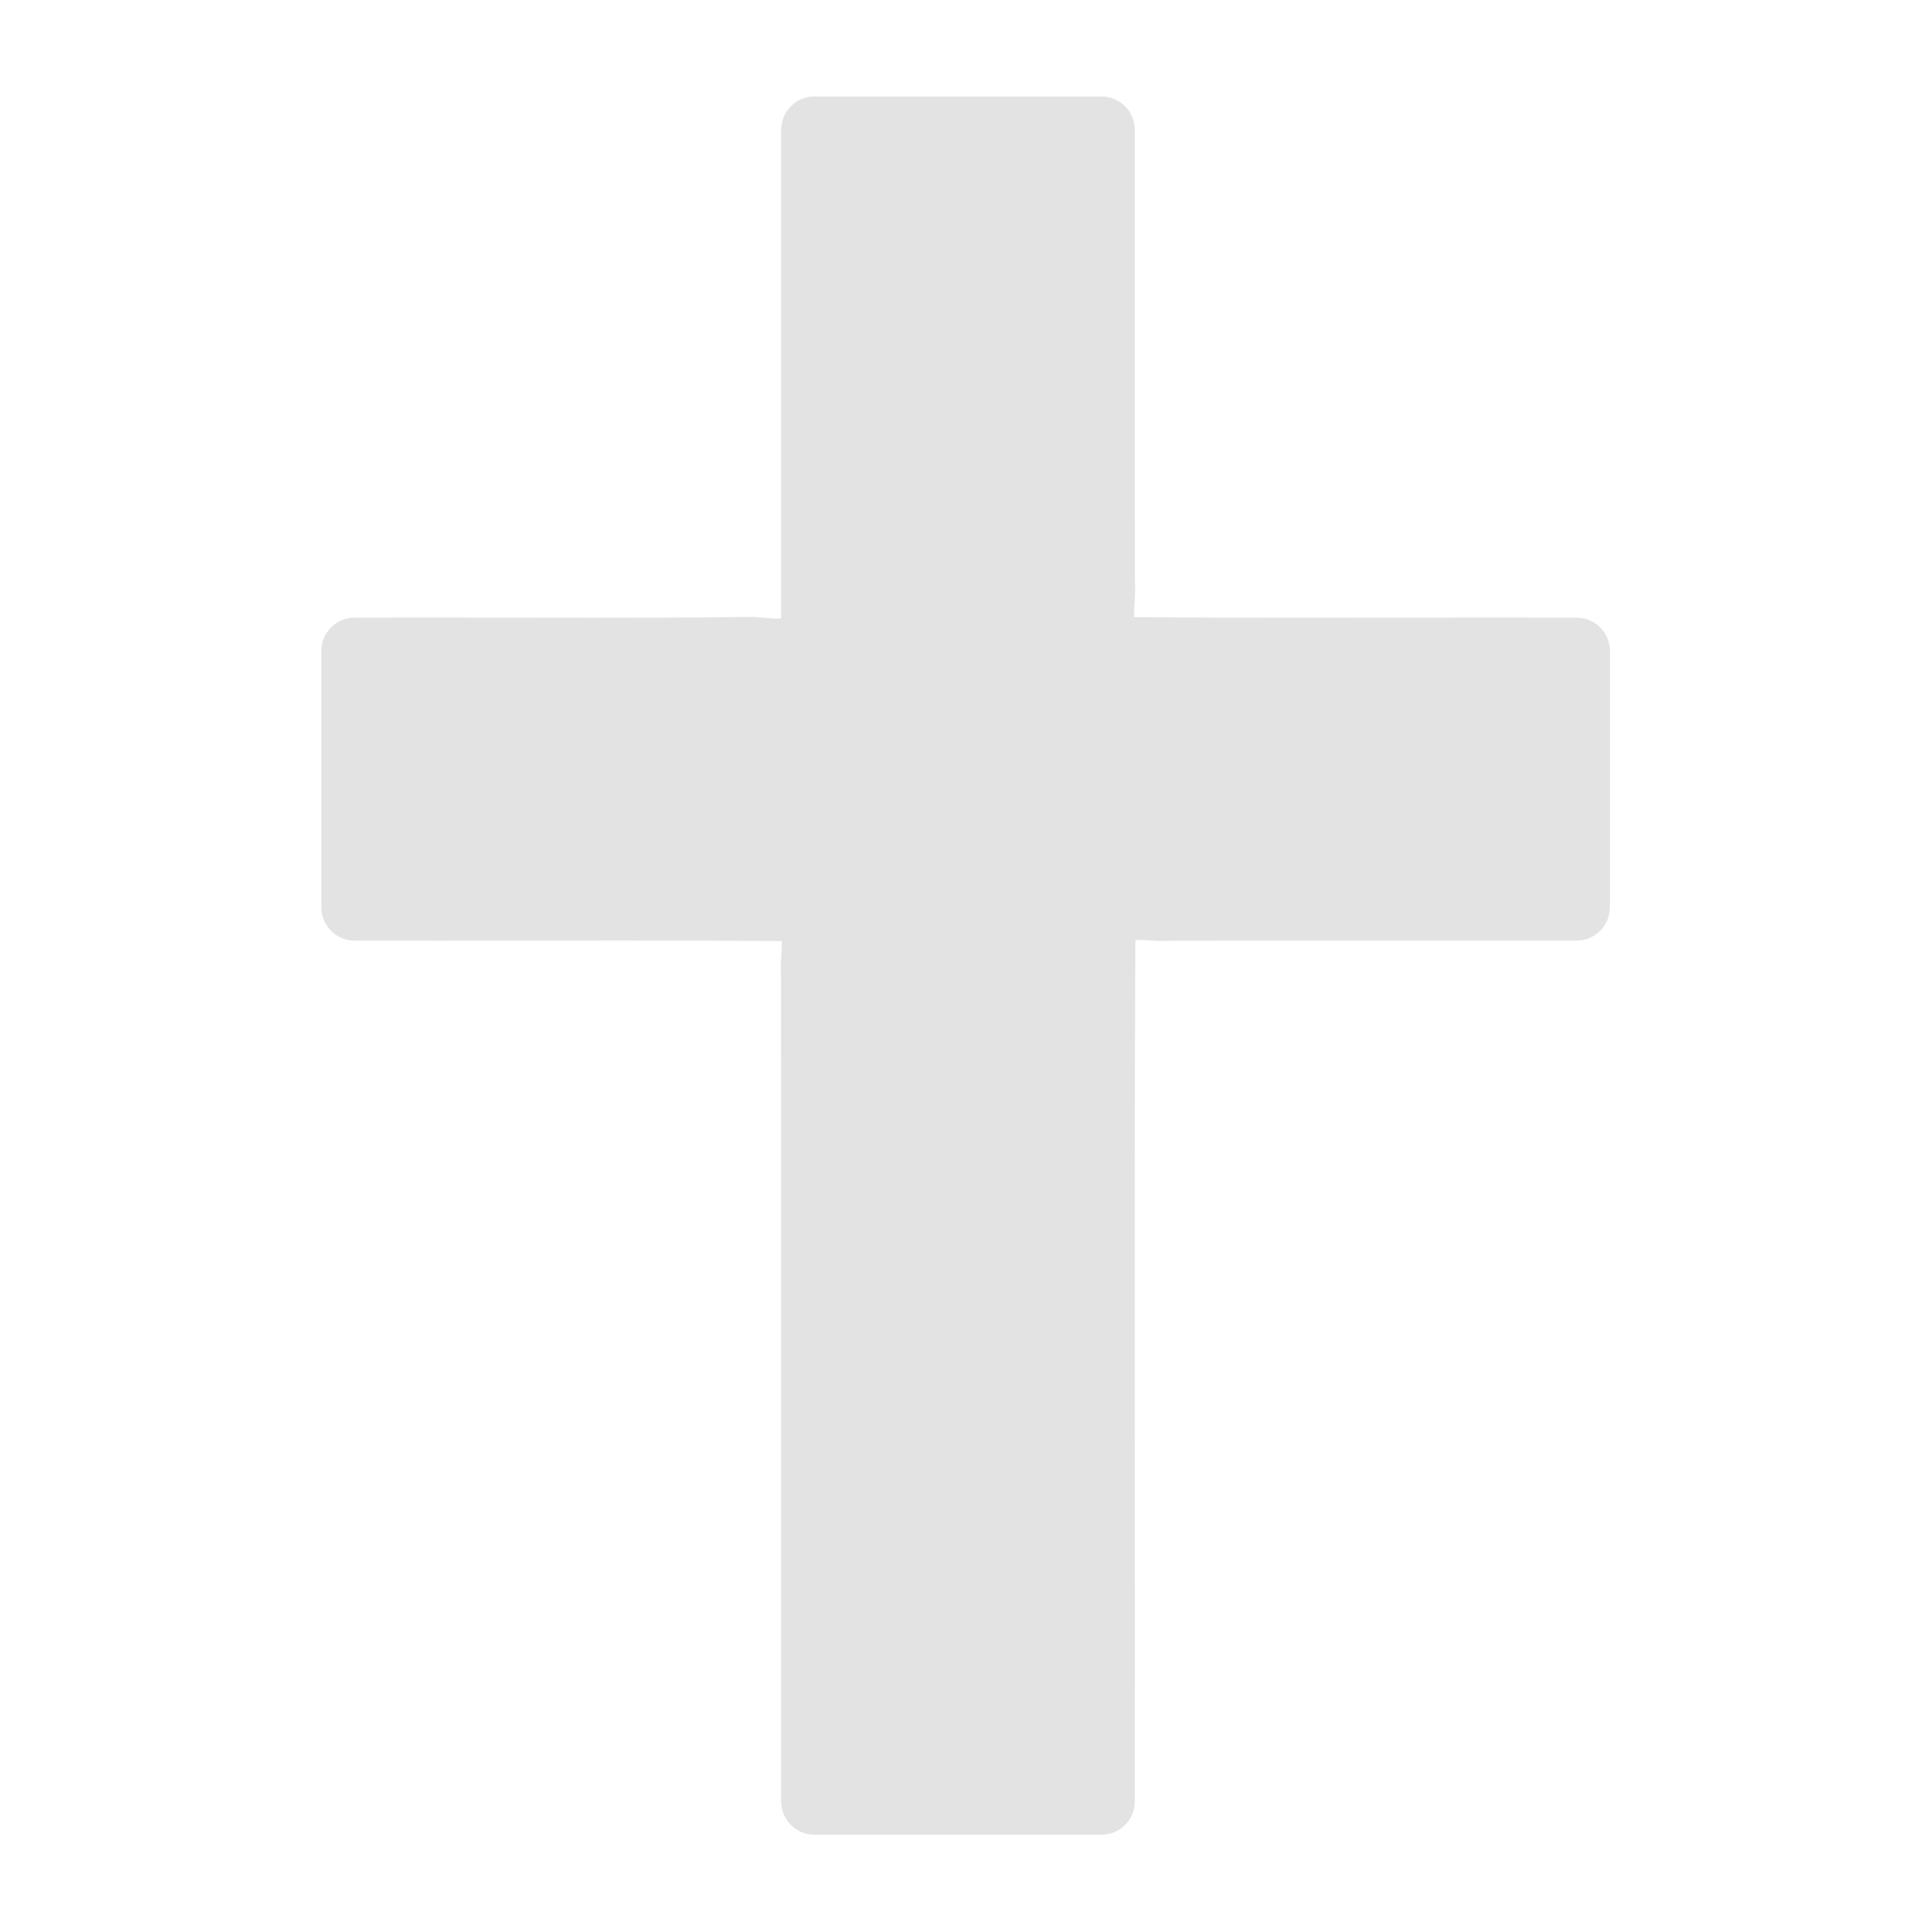
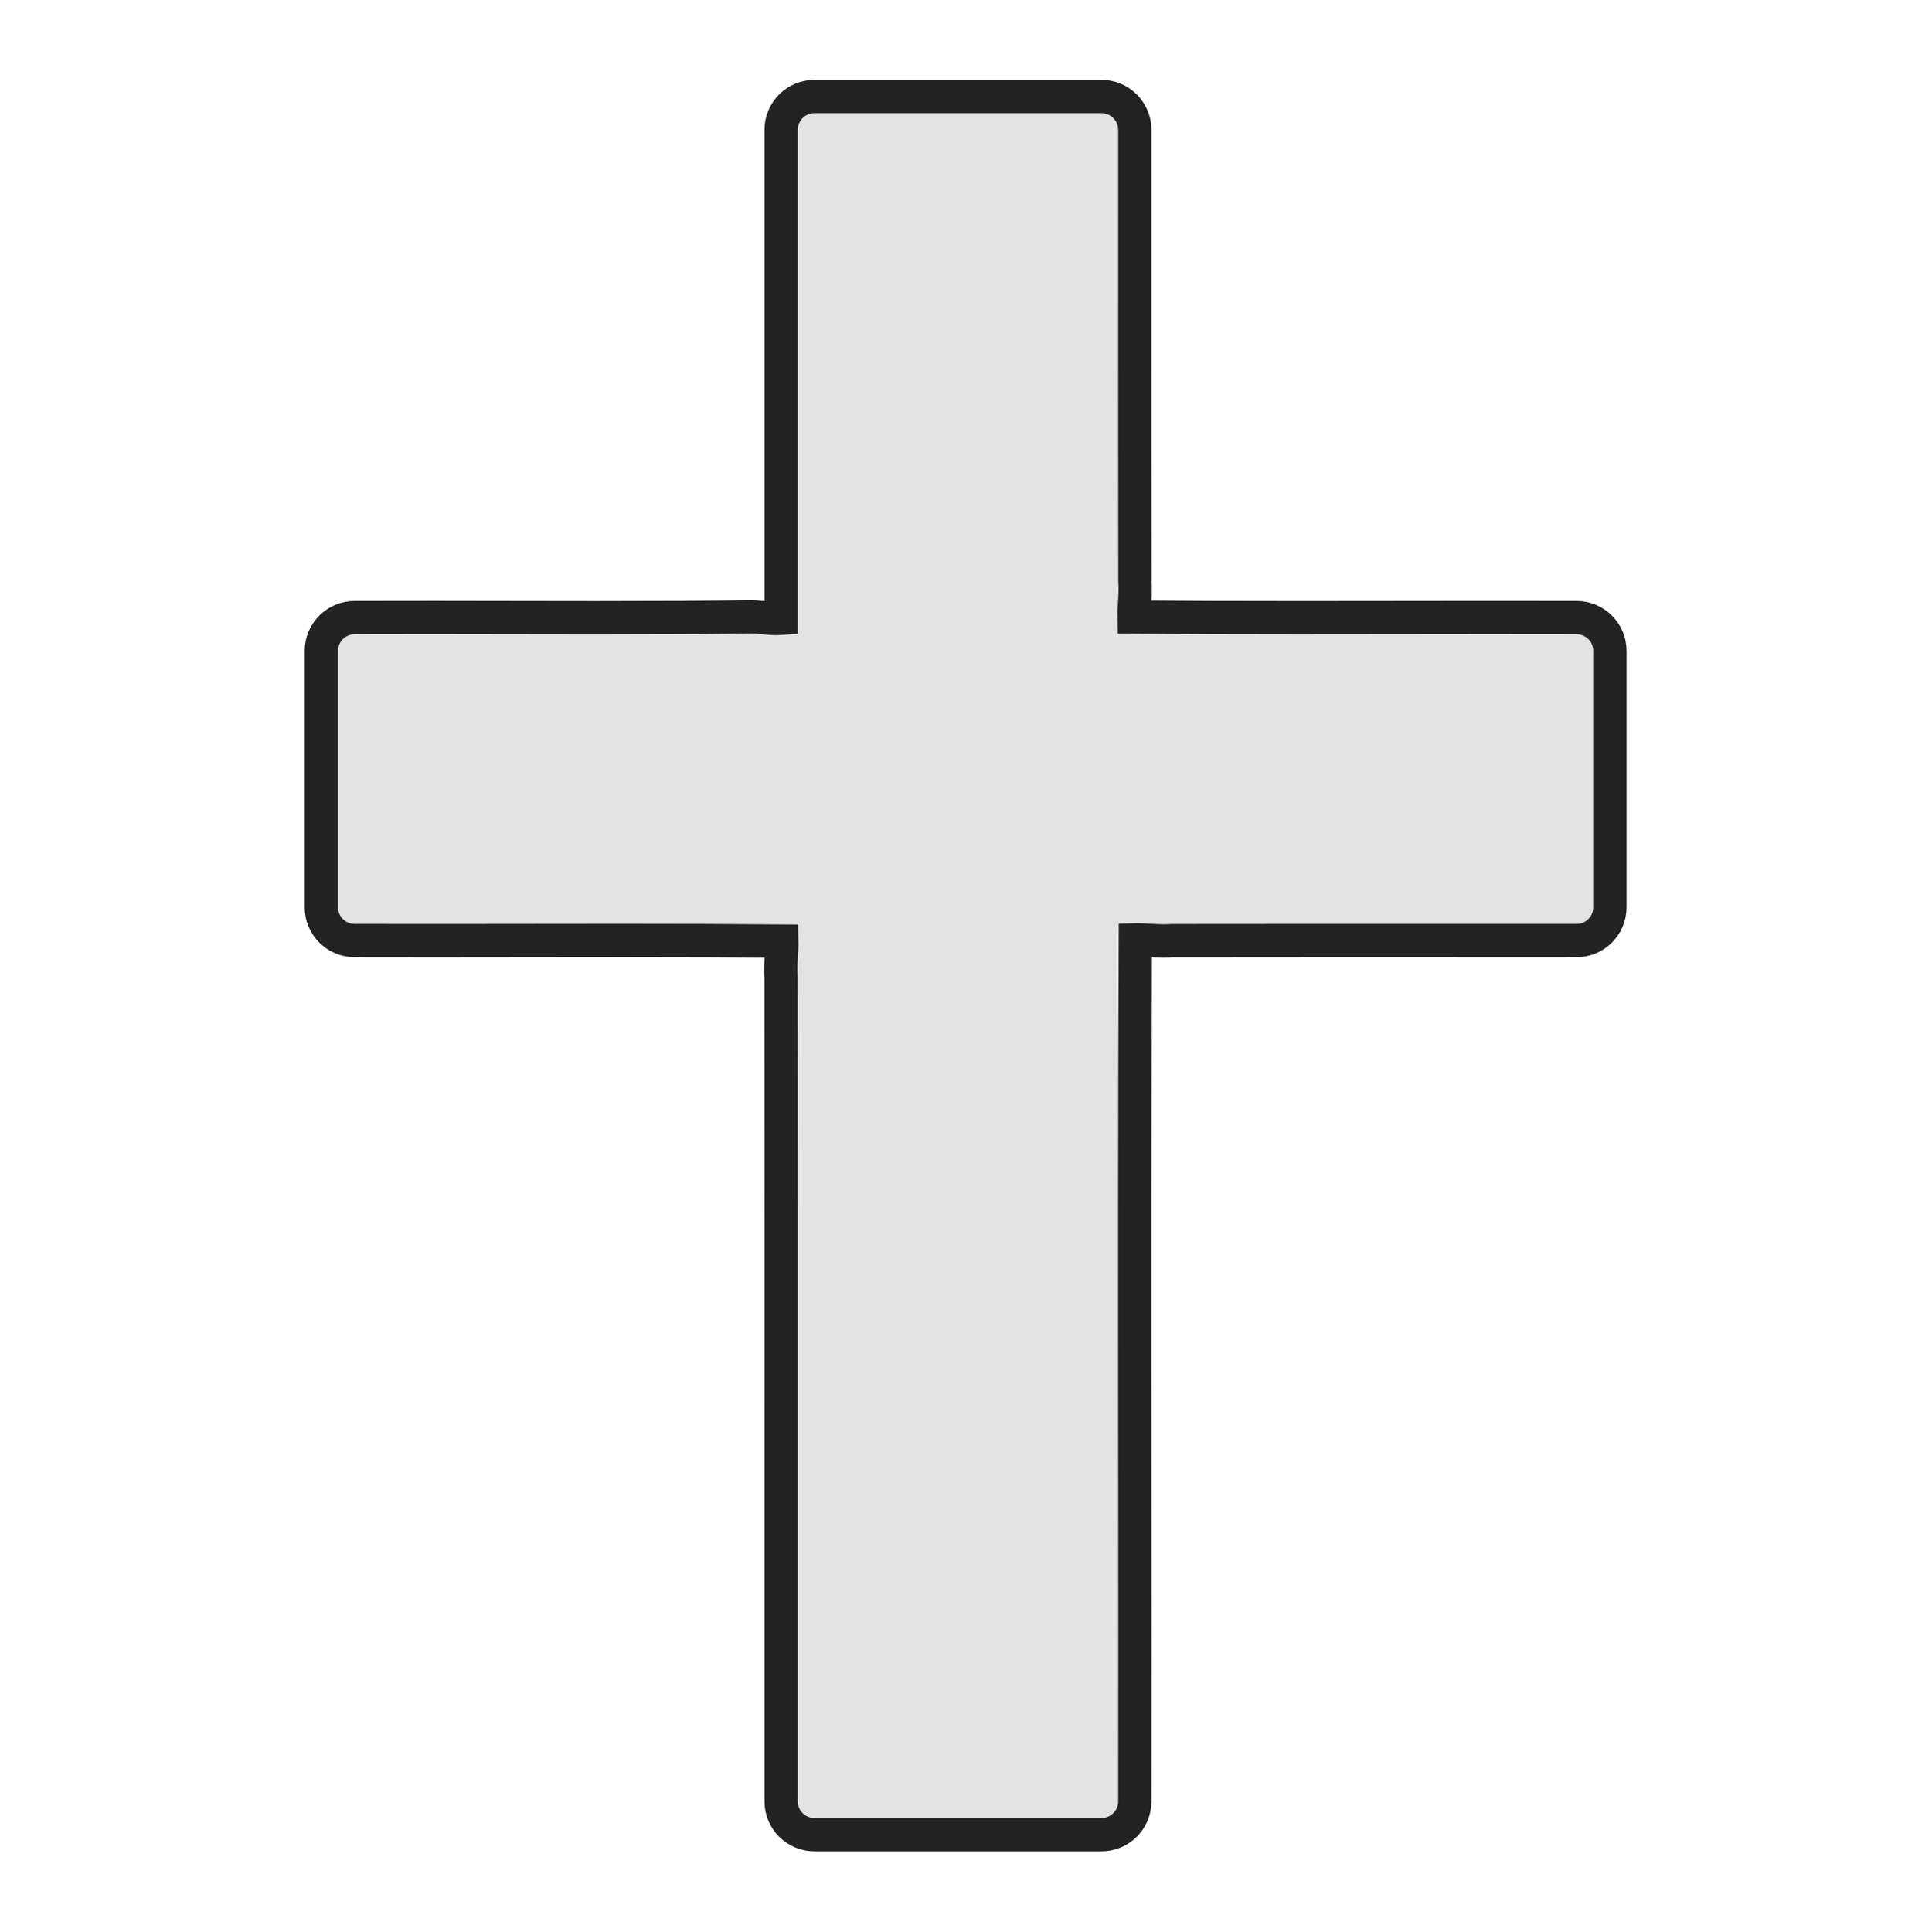
<svg xmlns="http://www.w3.org/2000/svg" enable-background="new 0 0 580 580" height="580" viewBox="0 0 580 580" width="580">
-   <path d="m473.527 185.484c-17.474-.047-34.951-.022-52.435.002-10.235.014-20.47.029-30.701.029-19.678 0-35.269-.055-49.788-.178-.029-1.289.071-2.963.142-4.13.132-2.198.268-4.467.098-6.818-.044-27.959-.037-56.385-.031-83.879.005-17.177.009-34.354.001-51.53-.003-5.521-4.479-9.996-10-9.996h-86.219c-5.523 0-10 4.477-10 10v146.741c-.333.024-.732.04-1.207.04-1.59 0-3.355-.169-5.063-.332l-1.376-.128c-.337-.03-.677-.042-1.014-.038-13.723.176-28.244.255-47.083.255-8.907 0-17.815-.017-26.723-.035-15.225-.029-30.444-.057-45.665-.002-5.509.021-9.963 4.492-9.963 10v77c0 5.512 4.46 9.984 9.972 10 16.9.047 33.814.023 50.719-.002 9.897-.015 19.794-.029 29.691-.029 18.931 0 33.945.055 47.921.177.029 1.289-.072 2.964-.142 4.131-.132 2.197-.268 4.464-.099 6.815.044 50.967.038 102.782.031 152.897-.004 31.515-.008 63.03 0 94.545.001 5.521 4.478 9.997 10 9.997h86.219c5.518 0 9.992-4.469 10-9.985.048-33.449.022-67.461-.002-100.353-.039-51.932-.079-105.583.167-158.401.174-.005.363-.008.571-.008 1.067 0 2.269.072 3.54.148 1.448.087 2.946.177 4.493.177.828 0 1.594-.026 2.325-.078 15.945-.028 31.893-.036 47.839-.036l54.383.01c6.461 0 12.916-.001 19.376-.004 5.521-.003 9.995-4.479 9.995-10v-77c .001-5.514-4.46-9.986-9.972-10.002z" fill="#e3e3e3" fill-opacity="param(fill-opacity)" stroke="param(outline)" stroke-opacity="param(outline-opacity)" stroke-width="10" />
+   <path d="m473.527 185.484c-17.474-.047-34.951-.022-52.435.002-10.235.014-20.47.029-30.701.029-19.678 0-35.269-.055-49.788-.178-.029-1.289.071-2.963.142-4.13.132-2.198.268-4.467.098-6.818-.044-27.959-.037-56.385-.031-83.879.005-17.177.009-34.354.001-51.53-.003-5.521-4.479-9.996-10-9.996h-86.219c-5.523 0-10 4.477-10 10v146.741c-.333.024-.732.04-1.207.04-1.59 0-3.355-.169-5.063-.332l-1.376-.128c-.337-.03-.677-.042-1.014-.038-13.723.176-28.244.255-47.083.255-8.907 0-17.815-.017-26.723-.035-15.225-.029-30.444-.057-45.665-.002-5.509.021-9.963 4.492-9.963 10v77c0 5.512 4.46 9.984 9.972 10 16.9.047 33.814.023 50.719-.002 9.897-.015 19.794-.029 29.691-.029 18.931 0 33.945.055 47.921.177.029 1.289-.072 2.964-.142 4.131-.132 2.197-.268 4.464-.099 6.815.044 50.967.038 102.782.031 152.897-.004 31.515-.008 63.03 0 94.545.001 5.521 4.478 9.997 10 9.997h86.219c5.518 0 9.992-4.469 10-9.985.048-33.449.022-67.461-.002-100.353-.039-51.932-.079-105.583.167-158.401.174-.005.363-.008.571-.008 1.067 0 2.269.072 3.54.148 1.448.087 2.946.177 4.493.177.828 0 1.594-.026 2.325-.078 15.945-.028 31.893-.036 47.839-.036l54.383.01c6.461 0 12.916-.001 19.376-.004 5.521-.003 9.995-4.479 9.995-10v-77c .001-5.514-4.46-9.986-9.972-10.002z" fill="#e3e3e3" fill-opacity="param(fill-opacity)" stroke="#232323" stroke-opacity="param(outline-opacity)" stroke-width="10" />
</svg>
